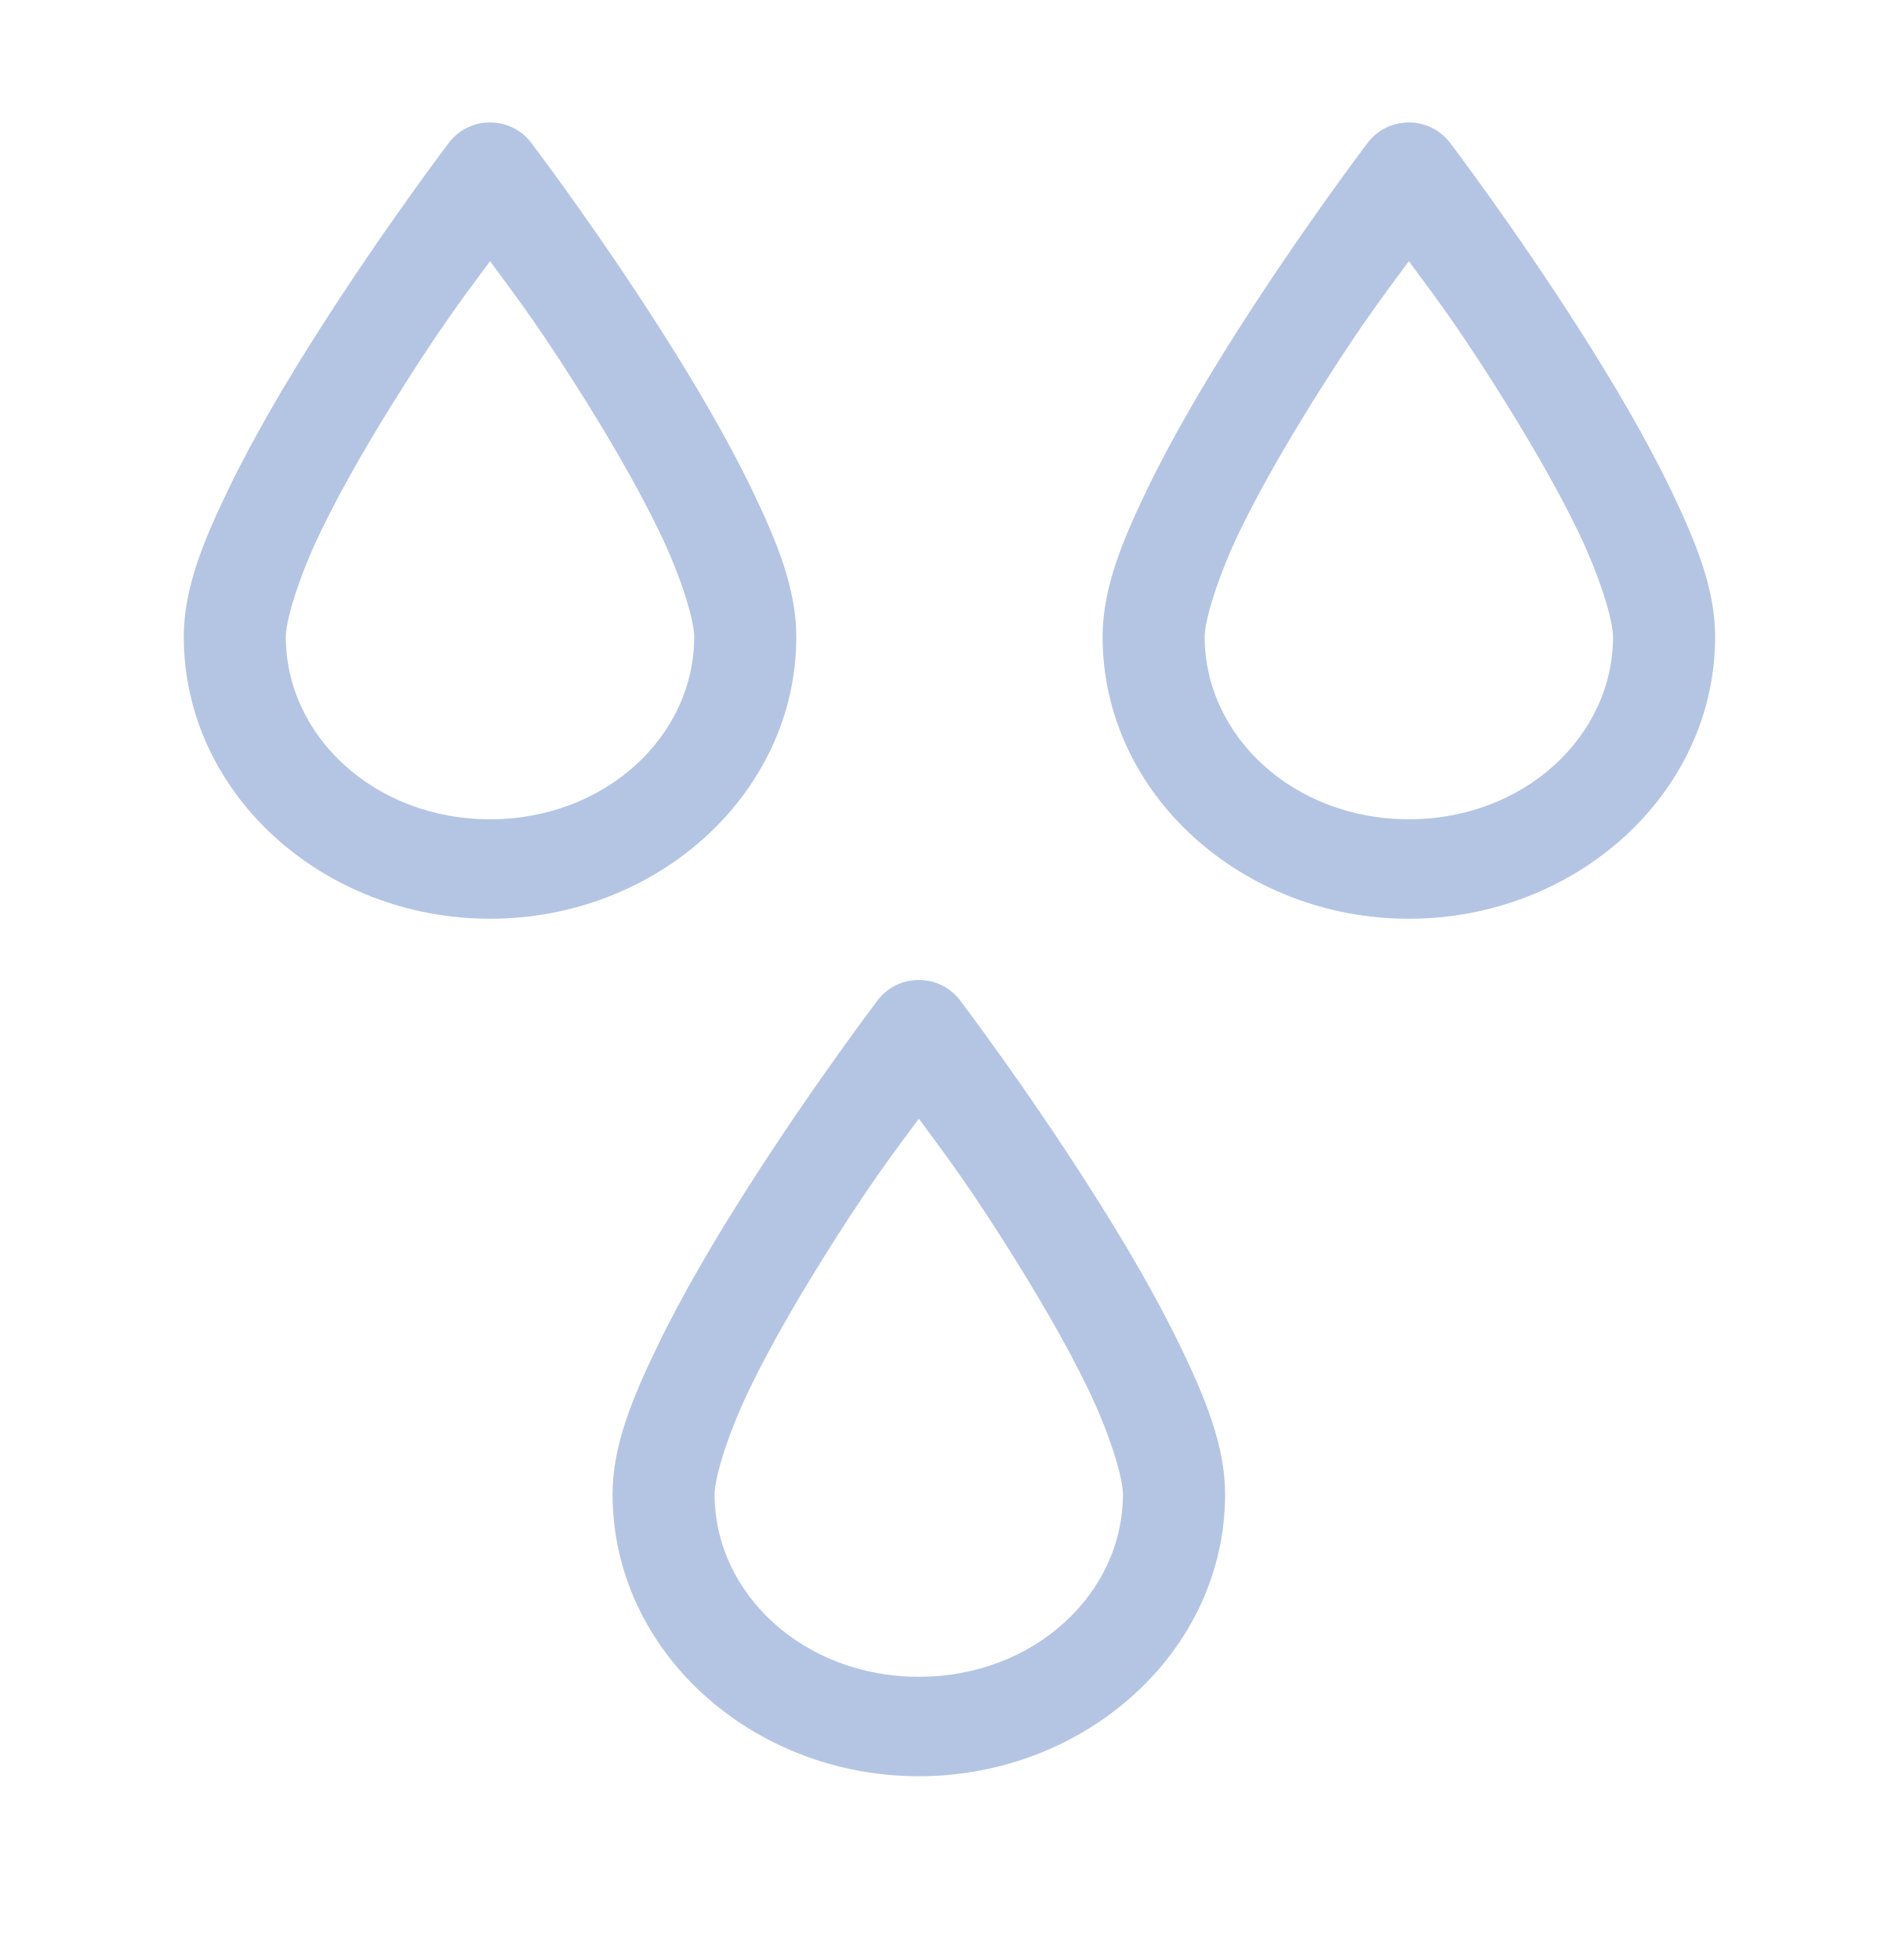
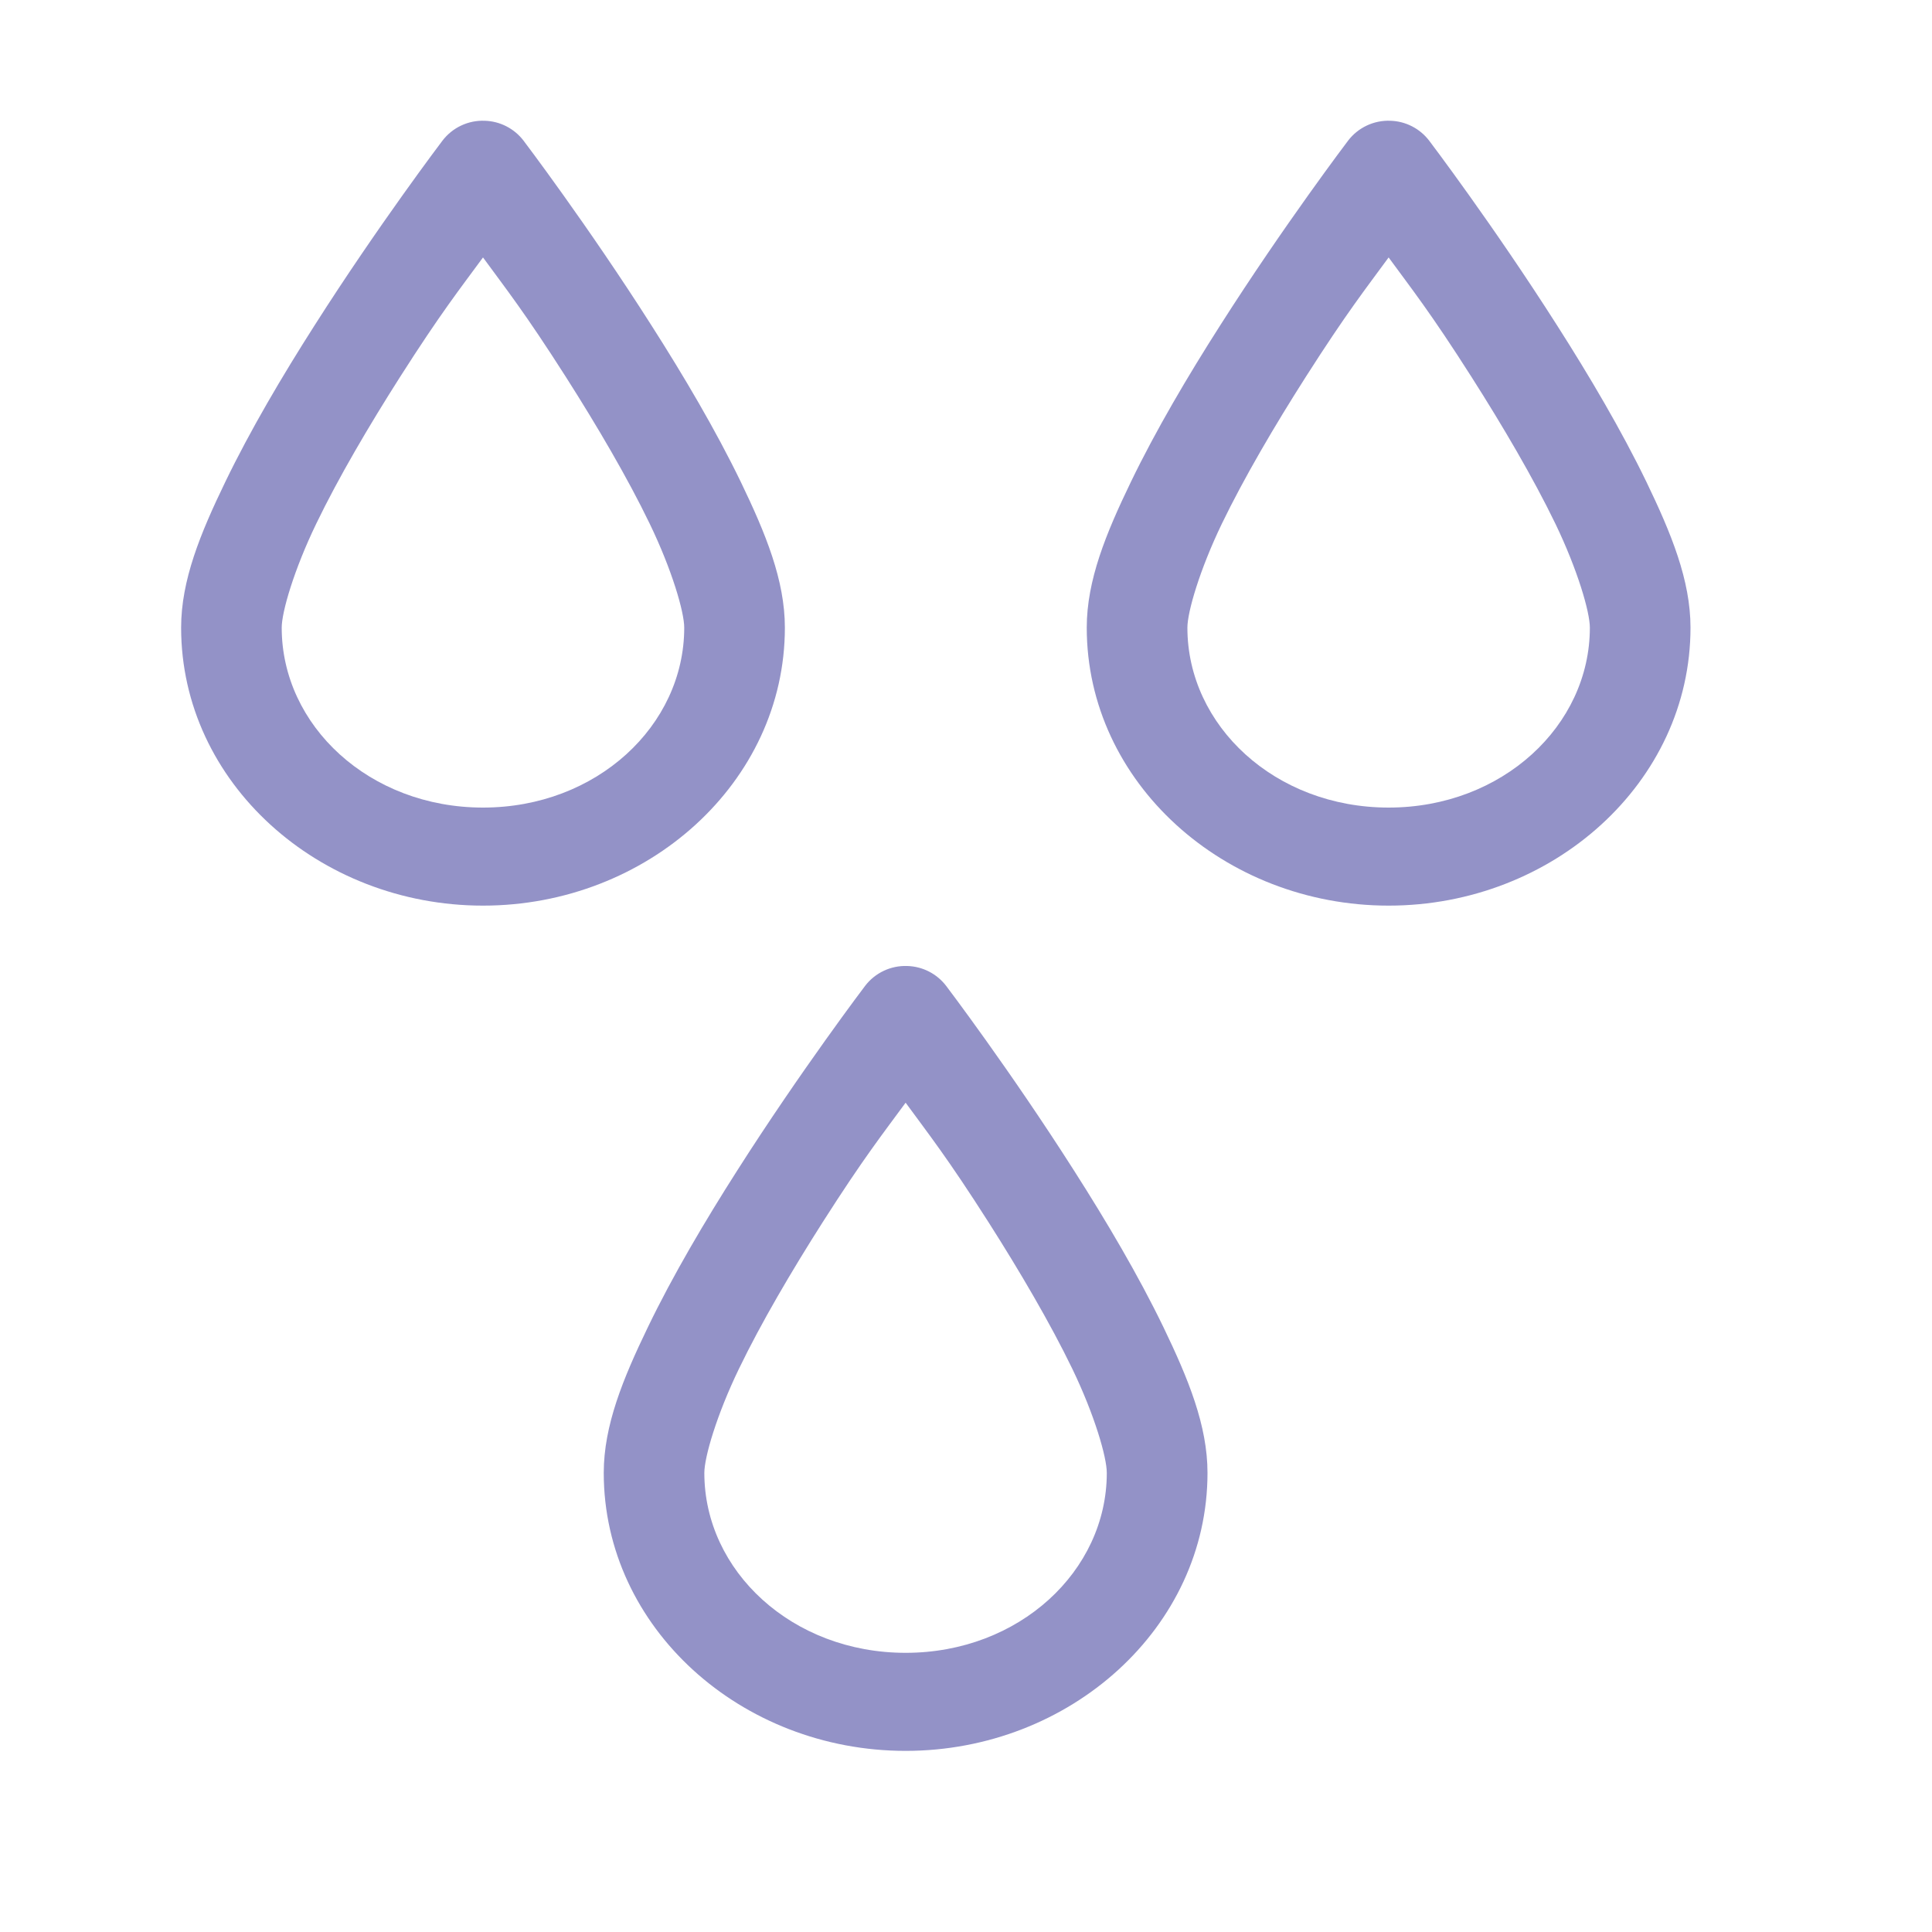
- <svg xmlns="http://www.w3.org/2000/svg" width="31" height="32" fill="none">
-   <path d="M8.027 2a.84.84 0 0 0-.698.329S6.271 3.723 5.21 5.39c-.532.833-1.065 1.736-1.478 2.591C3.318 8.837 3 9.61 3 10.396 3 12.961 5.279 15 8 15c2.722 0 5-2.04 5-4.604 0-.786-.318-1.559-.73-2.414-.414-.855-.947-1.758-1.479-2.591-1.062-1.668-2.12-3.062-2.12-3.062A.84.84 0 0 0 8.026 2ZM8 4.264c.377.516.689.907 1.375 1.983.51.801 1.018 1.664 1.386 2.427.369.764.572 1.461.572 1.722 0 1.624-1.452 2.98-3.333 2.98-1.881 0-3.334-1.356-3.334-2.98 0-.26.203-.958.572-1.722.368-.763.876-1.626 1.386-2.427C7.31 5.171 7.622 4.78 8 4.264ZM23.027 2a.84.84 0 0 0-.698.329s-1.058 1.394-2.12 3.062c-.532.833-1.065 1.736-1.478 2.591-.413.855-.731 1.628-.731 2.414C18 12.961 20.279 15 23 15s5-2.04 5-4.604c0-.786-.318-1.559-.73-2.414-.414-.855-.947-1.758-1.479-2.591-1.062-1.668-2.12-3.062-2.12-3.062A.84.84 0 0 0 23.027 2ZM23 4.264c.377.516.69.907 1.375 1.983.51.801 1.018 1.664 1.387 2.427.368.764.571 1.461.571 1.722 0 1.624-1.452 2.98-3.333 2.98-1.881 0-3.333-1.356-3.333-2.98 0-.26.203-.958.571-1.722.369-.763.876-1.626 1.387-2.427.686-1.076.998-1.467 1.375-1.983ZM15.027 16a.84.84 0 0 0-.698.329s-1.058 1.394-2.12 3.061c-.532.834-1.066 1.737-1.478 2.592-.413.855-.731 1.628-.731 2.414C10 26.961 12.278 29 15 29c2.721 0 5-2.04 5-4.604 0-.786-.318-1.559-.73-2.414-.413-.855-.947-1.758-1.479-2.591-1.062-1.668-2.12-3.062-2.12-3.062a.84.84 0 0 0-.643-.329ZM15 18.264c.377.516.689.907 1.375 1.983.51.801 1.018 1.664 1.387 2.427.368.764.57 1.461.57 1.722 0 1.624-1.451 2.98-3.332 2.98-1.881 0-3.334-1.356-3.334-2.98 0-.26.203-.958.572-1.722.368-.763.876-1.626 1.386-2.427.686-1.076.998-1.467 1.376-1.983Z" fill="#B4C5E4" />
+ <svg xmlns="http://www.w3.org/2000/svg" width="32" height="32" fill="none">
+   <path d="M8.027 2a.84.84 0 0 0-.698.329S6.271 3.723 5.21 5.39c-.532.833-1.065 1.736-1.478 2.591C3.318 8.837 3 9.61 3 10.396 3 12.961 5.279 15 8 15c2.722 0 5-2.04 5-4.604 0-.786-.318-1.559-.73-2.414-.414-.855-.947-1.758-1.479-2.591-1.062-1.668-2.12-3.062-2.12-3.062A.84.84 0 0 0 8.026 2ZM8 4.264c.377.516.689.907 1.375 1.983.51.801 1.018 1.664 1.386 2.427.369.764.572 1.461.572 1.722 0 1.624-1.452 2.98-3.333 2.98-1.881 0-3.334-1.356-3.334-2.98 0-.26.203-.958.572-1.722.368-.763.876-1.626 1.386-2.427C7.31 5.171 7.622 4.78 8 4.264ZM23.027 2a.84.84 0 0 0-.698.329s-1.058 1.394-2.12 3.062c-.532.833-1.065 1.736-1.478 2.591-.413.855-.731 1.628-.731 2.414C18 12.961 20.279 15 23 15s5-2.04 5-4.604c0-.786-.318-1.559-.73-2.414-.414-.855-.947-1.758-1.479-2.591-1.062-1.668-2.12-3.062-2.12-3.062A.84.84 0 0 0 23.027 2ZM23 4.264c.377.516.69.907 1.375 1.983.51.801 1.018 1.664 1.387 2.427.368.764.571 1.461.571 1.722 0 1.624-1.452 2.98-3.333 2.98-1.881 0-3.333-1.356-3.333-2.98 0-.26.203-.958.571-1.722.369-.763.876-1.626 1.387-2.427.686-1.076.998-1.467 1.375-1.983ZM15.027 16a.84.84 0 0 0-.698.329s-1.058 1.394-2.12 3.061c-.532.834-1.066 1.737-1.478 2.592-.413.855-.731 1.628-.731 2.414C10 26.961 12.278 29 15 29c2.721 0 5-2.04 5-4.604 0-.786-.318-1.559-.73-2.414-.413-.855-.947-1.758-1.479-2.591-1.062-1.668-2.12-3.062-2.12-3.062a.84.84 0 0 0-.643-.329ZM15 18.264c.377.516.689.907 1.375 1.983.51.801 1.018 1.664 1.387 2.427.368.764.57 1.461.57 1.722 0 1.624-1.451 2.98-3.332 2.98-1.881 0-3.334-1.356-3.334-2.98 0-.26.203-.958.572-1.722.368-.763.876-1.626 1.386-2.427.686-1.076.998-1.467 1.376-1.983Z" fill="#9392c7" />
</svg>
